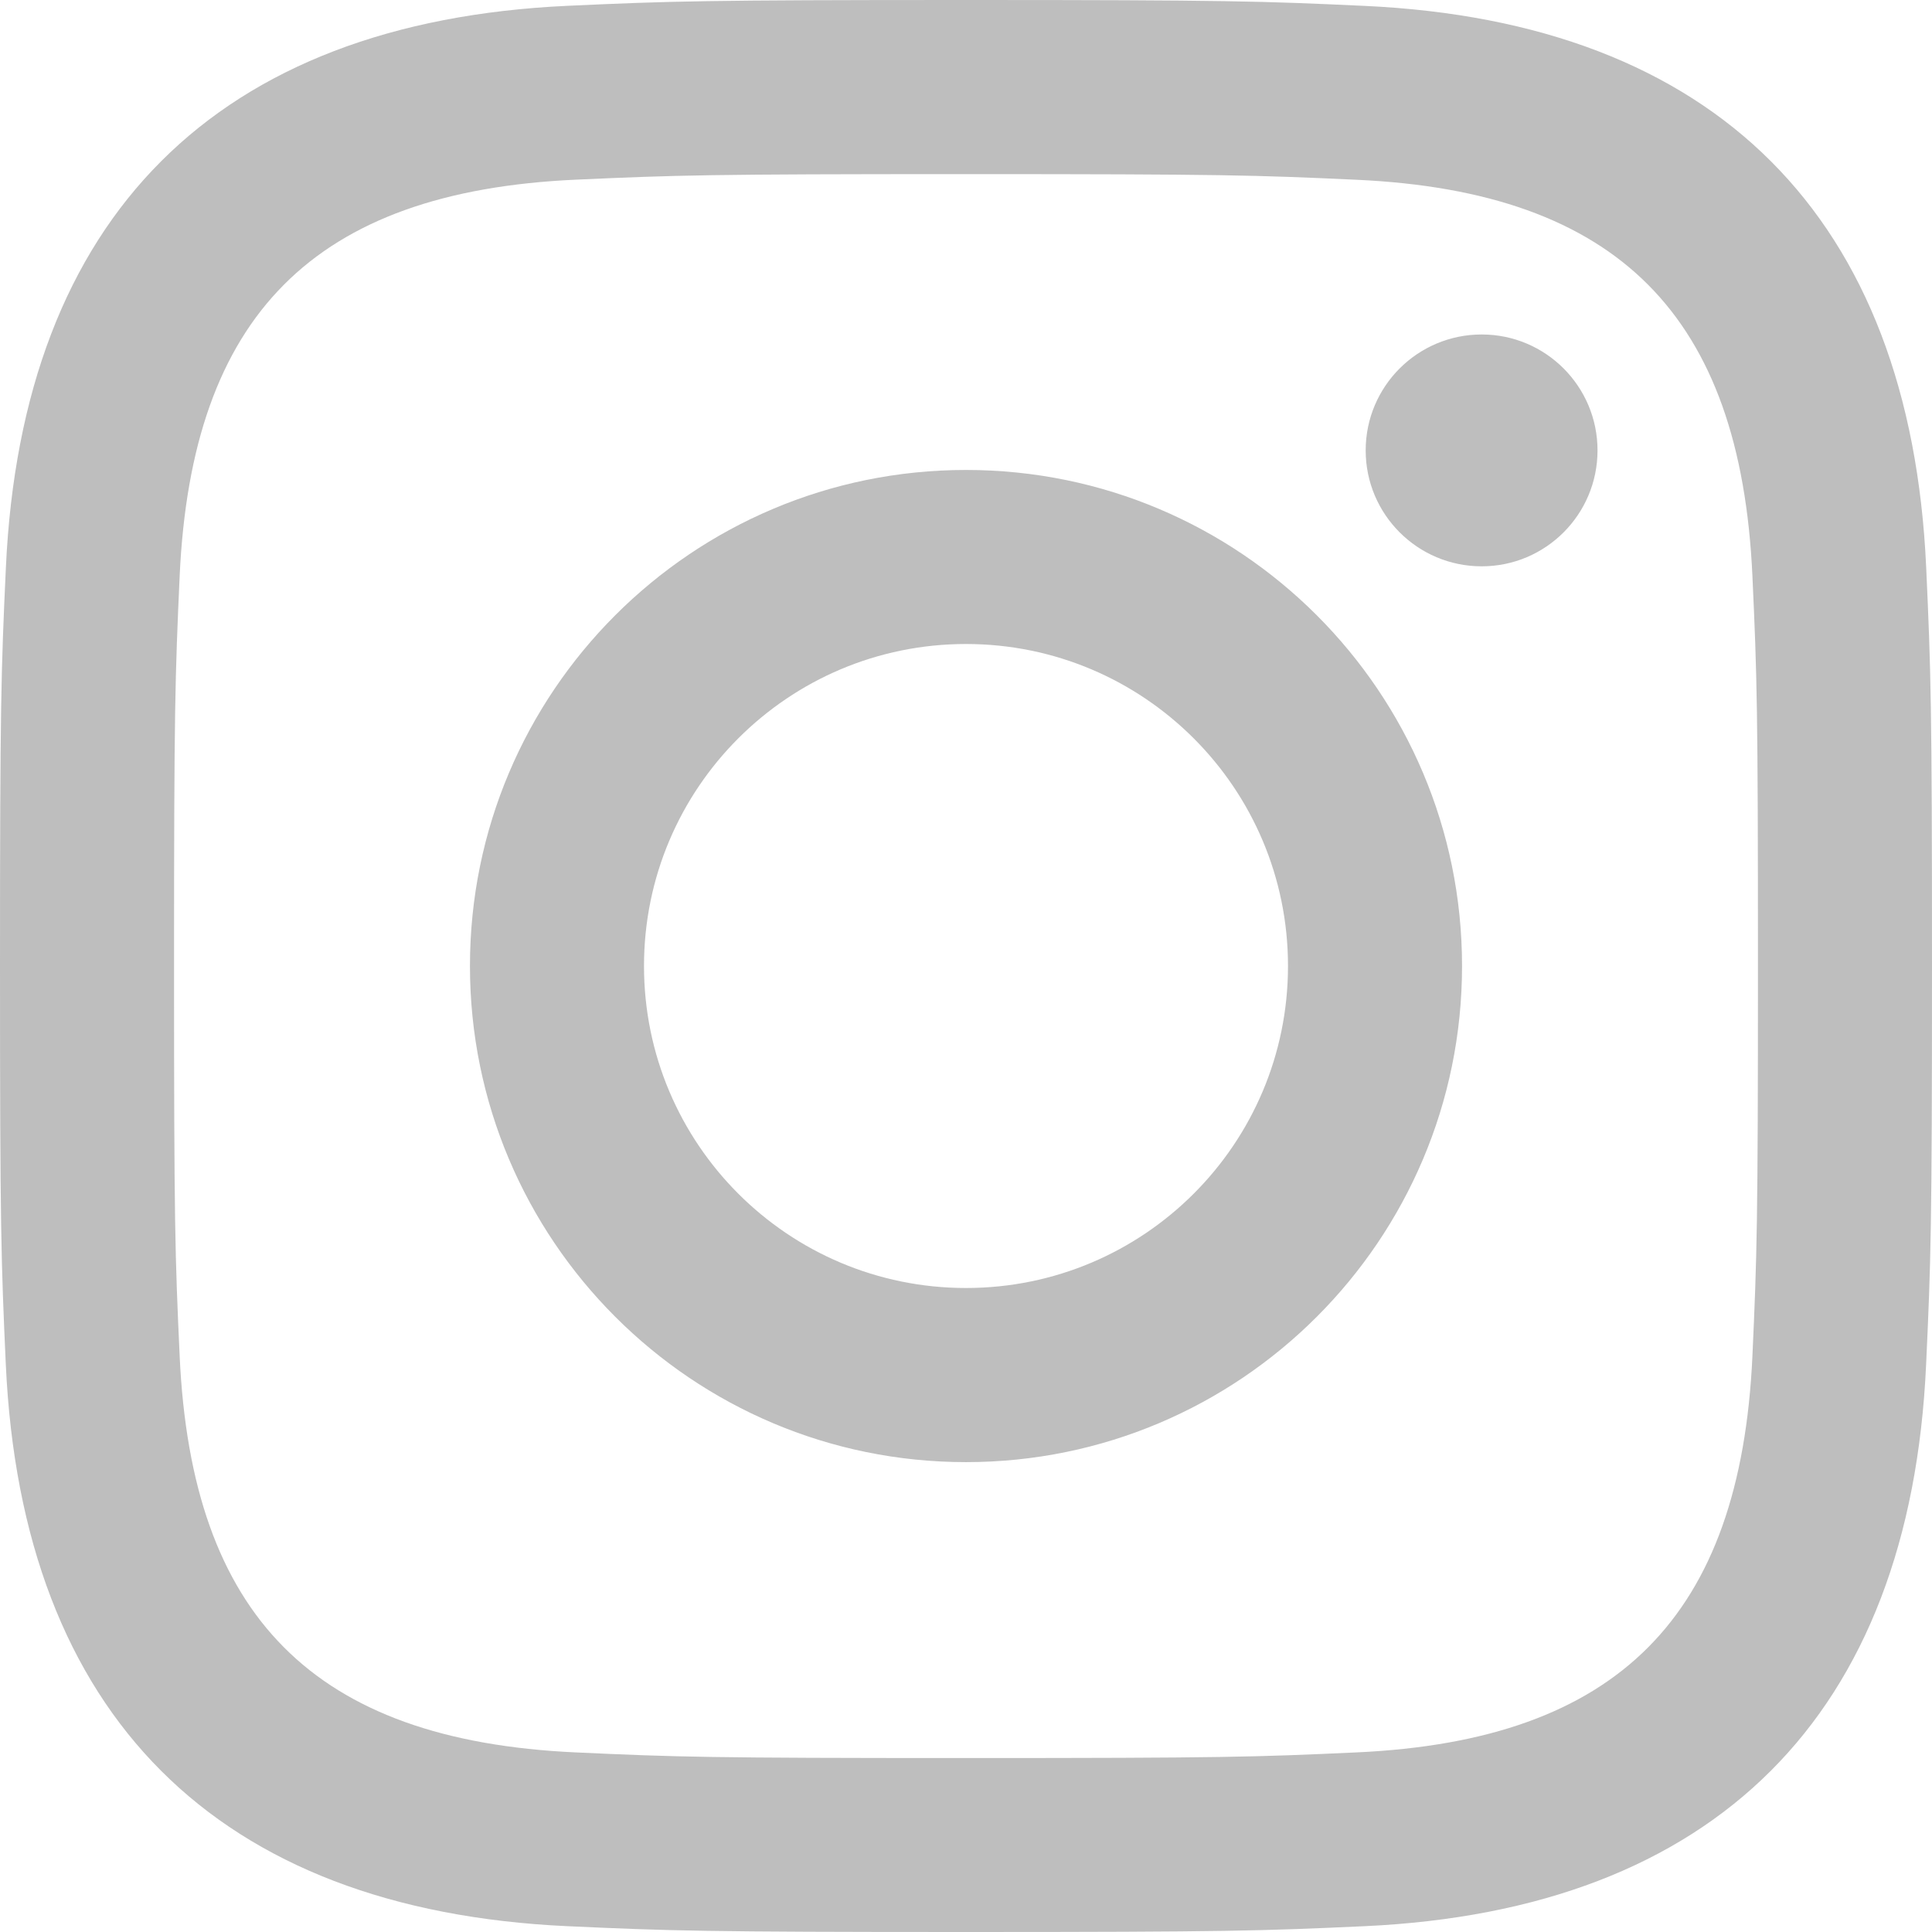
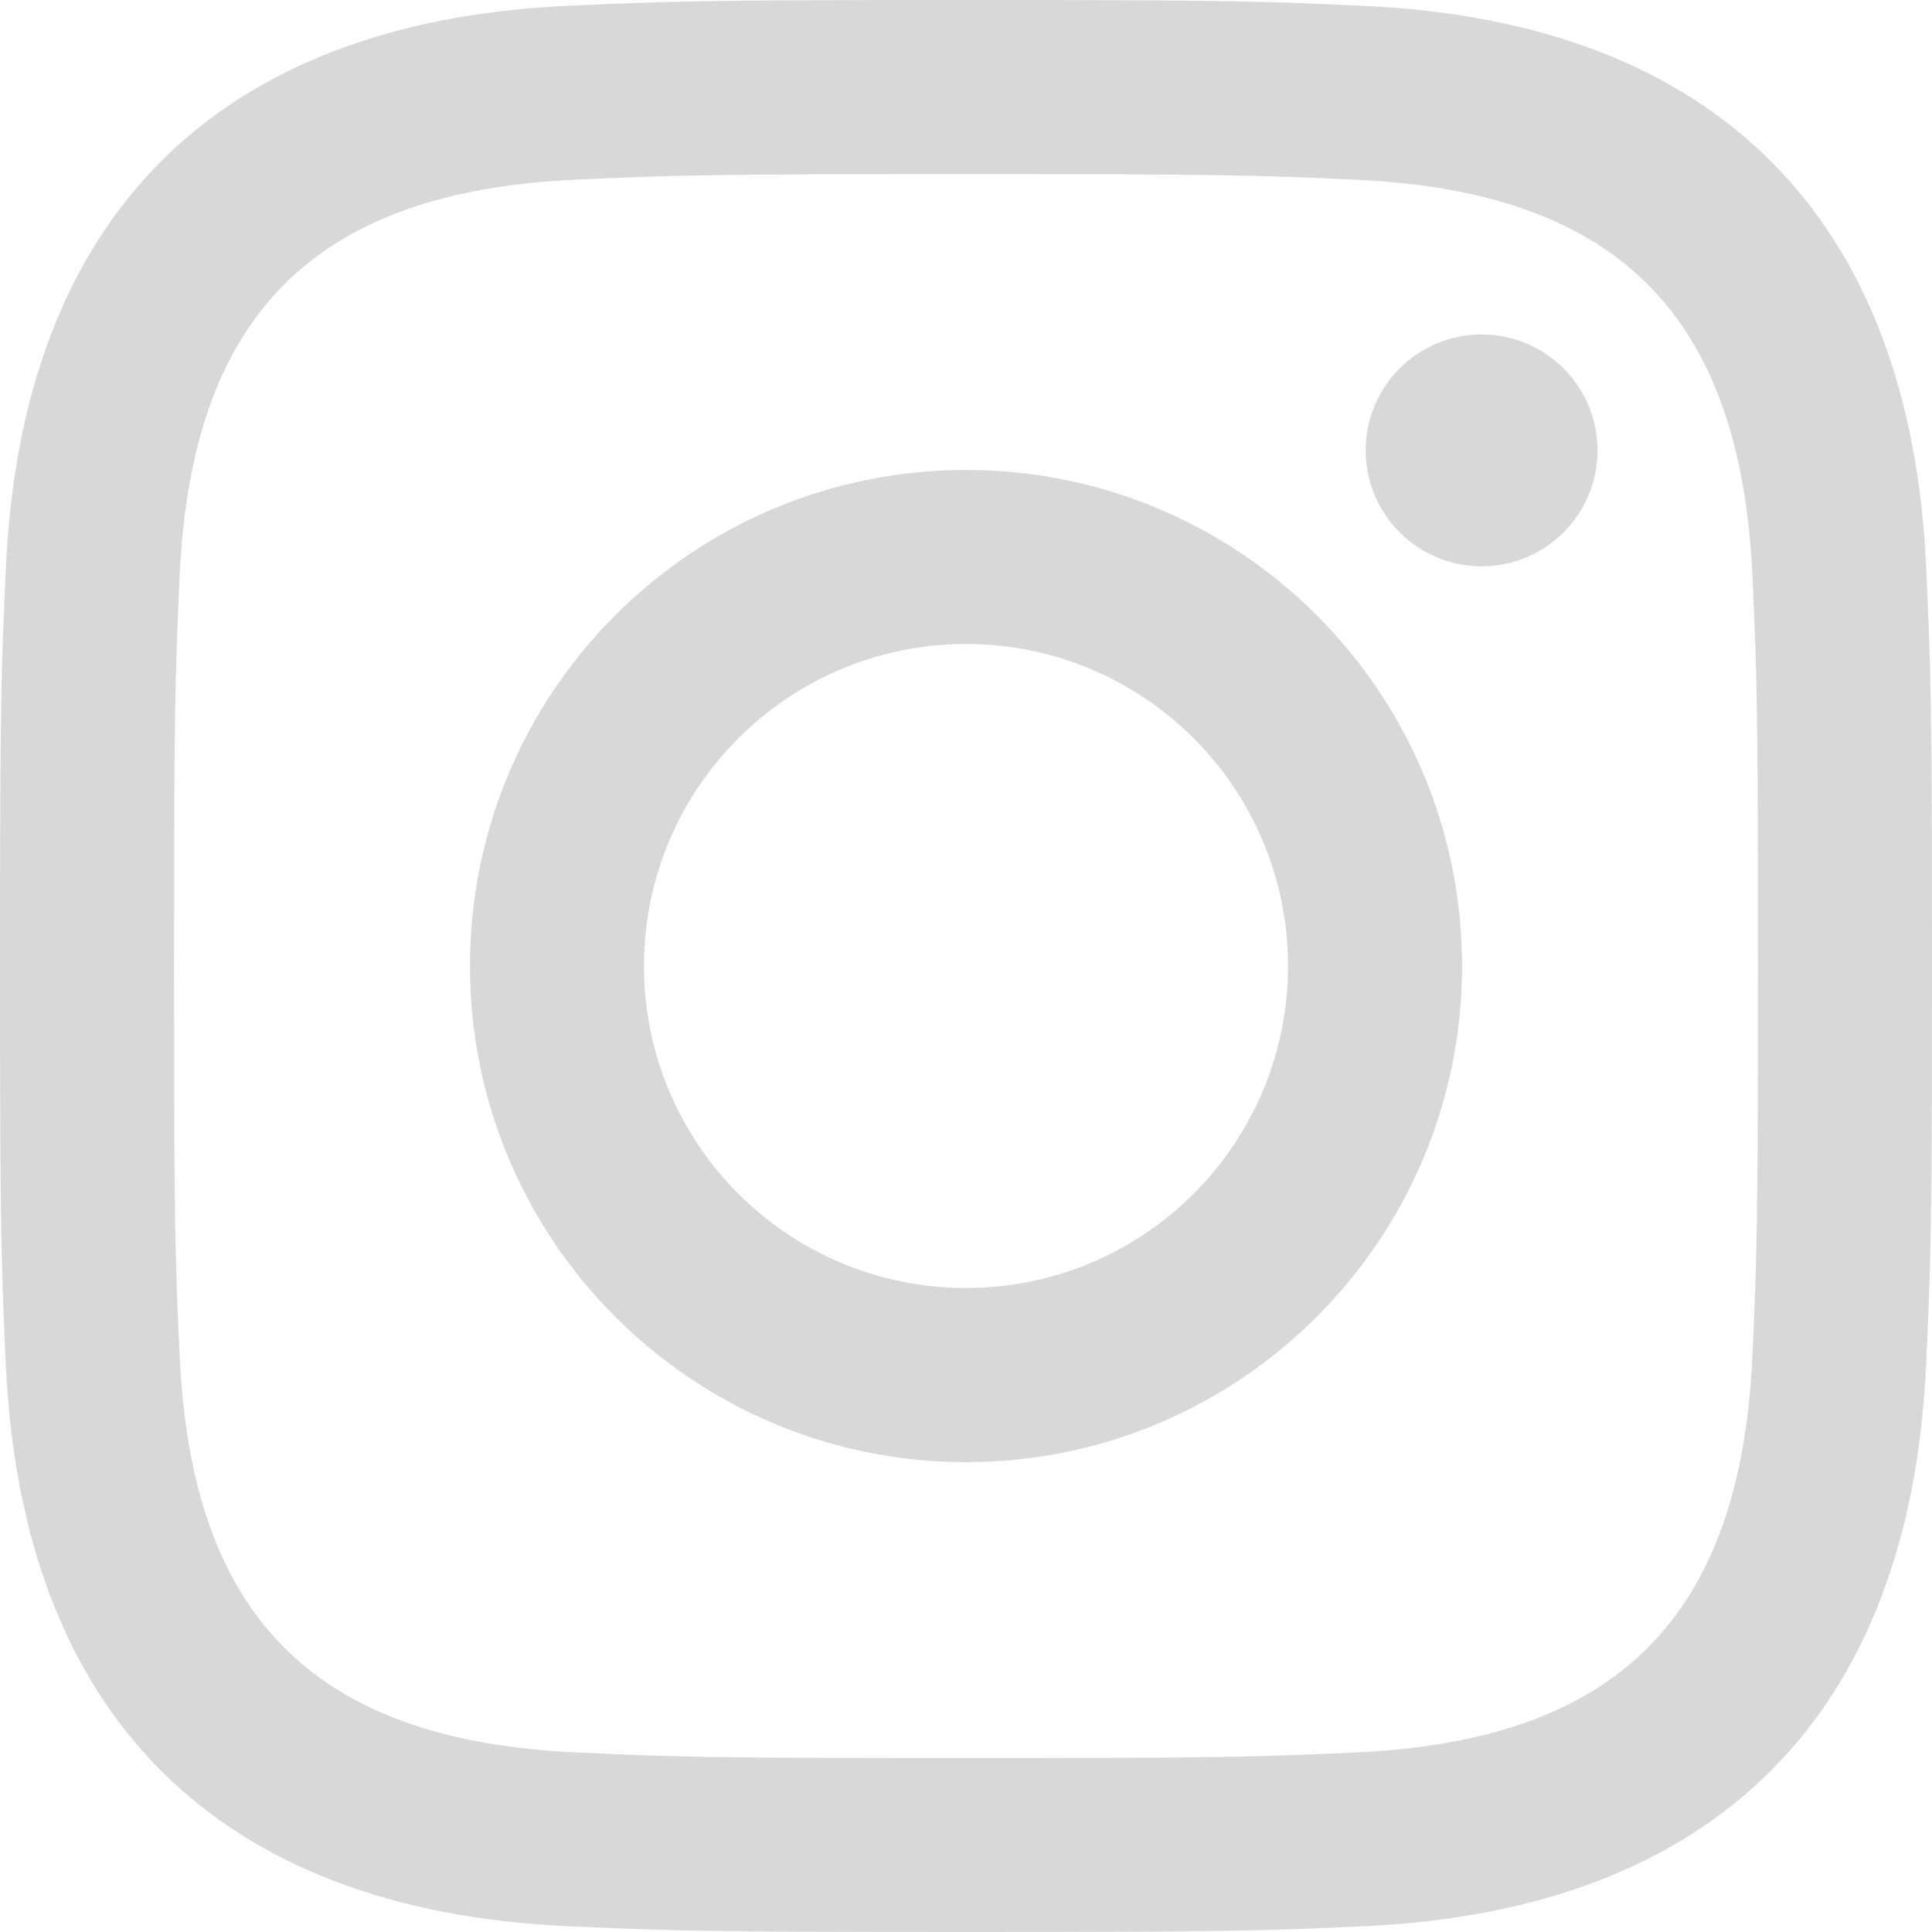
<svg xmlns="http://www.w3.org/2000/svg" width="24" height="24" viewBox="0 0 24 24">
-   <path d="M12 2.163c3.204 0 3.584.012 4.85.07 3.252.148 4.771 1.691 4.919 4.919.058 1.265.069 1.645.069 4.849 0 3.205-.012 3.584-.069 4.849-.149 3.225-1.664 4.771-4.919 4.919-1.266.058-1.644.07-4.85.07-3.204 0-3.584-.012-4.849-.07-3.26-.149-4.771-1.699-4.919-4.92-.058-1.265-.07-1.644-.07-4.849 0-3.204.013-3.583.07-4.849.149-3.227 1.664-4.771 4.919-4.919 1.266-.057 1.645-.069 4.849-.069zm0-2.163c-3.259 0-3.667.014-4.947.072-4.358.2-6.78 2.618-6.98 6.98-.059 1.281-.073 1.689-.073 4.948 0 3.259.014 3.668.072 4.948.2 4.358 2.618 6.78 6.98 6.98 1.281.058 1.689.072 4.948.072 3.259 0 3.668-.014 4.948-.072 4.354-.2 6.782-2.618 6.979-6.98.059-1.28.073-1.689.073-4.948 0-3.259-.014-3.667-.072-4.947-.196-4.354-2.617-6.78-6.979-6.98-1.281-.059-1.69-.073-4.949-.073zm0 5.838c-3.403 0-6.162 2.759-6.162 6.162s2.759 6.163 6.162 6.163 6.162-2.759 6.162-6.163c0-3.403-2.759-6.162-6.162-6.162zm0 10.162c-2.209 0-4-1.79-4-4 0-2.209 1.791-4 4-4s4 1.791 4 4c0 2.21-1.791 4-4 4zm6.406-11.845c-.796 0-1.441.645-1.441 1.44s.645 1.44 1.441 1.44c.795 0 1.439-.645 1.439-1.44s-.644-1.44-1.439-1.44z" fill="#BEBEBE" />
+   <path d="M12 2.163c3.204 0 3.584.012 4.85.07 3.252.148 4.771 1.691 4.919 4.919.058 1.265.069 1.645.069 4.849 0 3.205-.012 3.584-.069 4.849-.149 3.225-1.664 4.771-4.919 4.919-1.266.058-1.644.07-4.85.07-3.204 0-3.584-.012-4.849-.07-3.26-.149-4.771-1.699-4.919-4.92-.058-1.265-.07-1.644-.07-4.849 0-3.204.013-3.583.07-4.849.149-3.227 1.664-4.771 4.919-4.919 1.266-.057 1.645-.069 4.849-.069zm0-2.163c-3.259 0-3.667.014-4.947.072-4.358.2-6.78 2.618-6.98 6.98-.059 1.281-.073 1.689-.073 4.948 0 3.259.014 3.668.072 4.948.2 4.358 2.618 6.78 6.98 6.98 1.281.058 1.689.072 4.948.072 3.259 0 3.668-.014 4.948-.072 4.354-.2 6.782-2.618 6.979-6.98.059-1.28.073-1.689.073-4.948 0-3.259-.014-3.667-.072-4.947-.196-4.354-2.617-6.78-6.979-6.98-1.281-.059-1.69-.073-4.949-.073zm0 5.838c-3.403 0-6.162 2.759-6.162 6.162s2.759 6.163 6.162 6.163 6.162-2.759 6.162-6.163c0-3.403-2.759-6.162-6.162-6.162zm0 10.162c-2.209 0-4-1.79-4-4 0-2.209 1.791-4 4-4s4 1.791 4 4c0 2.21-1.791 4-4 4zm6.406-11.845c-.796 0-1.441.645-1.441 1.44s.645 1.44 1.441 1.44c.795 0 1.439-.645 1.439-1.44s-.644-1.44-1.439-1.44z" fill="#D8D8D8" />
</svg>
